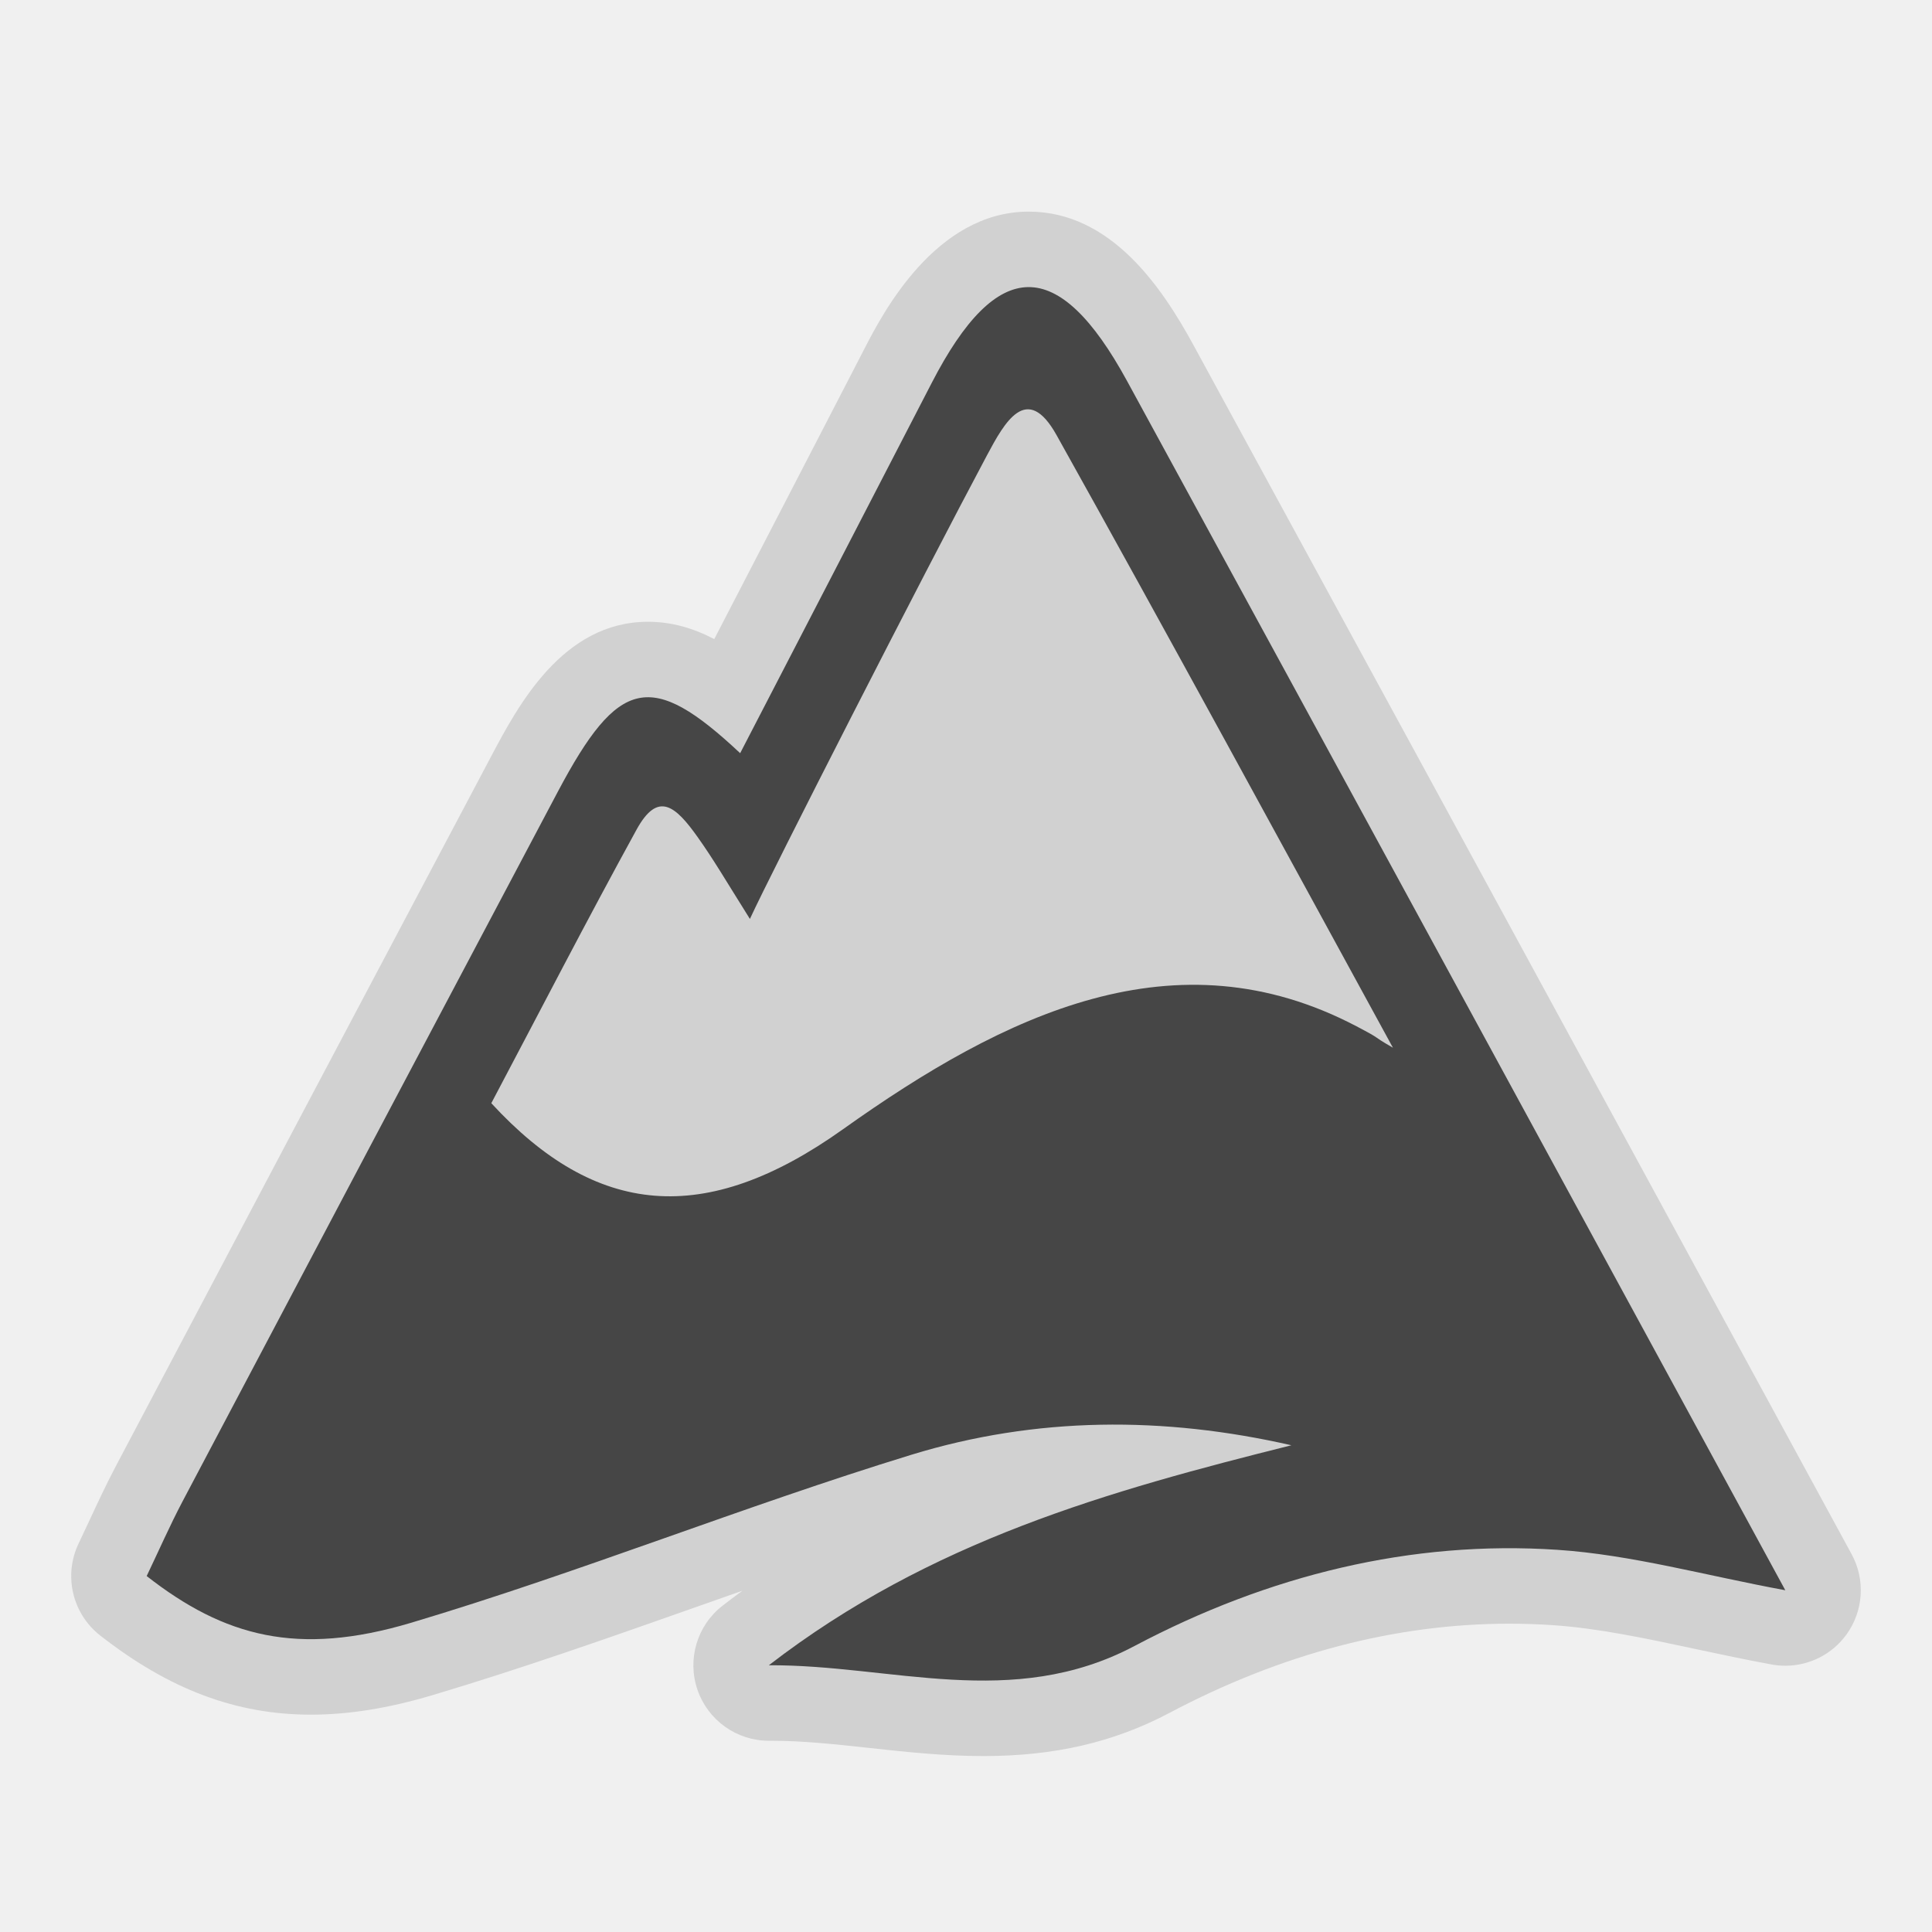
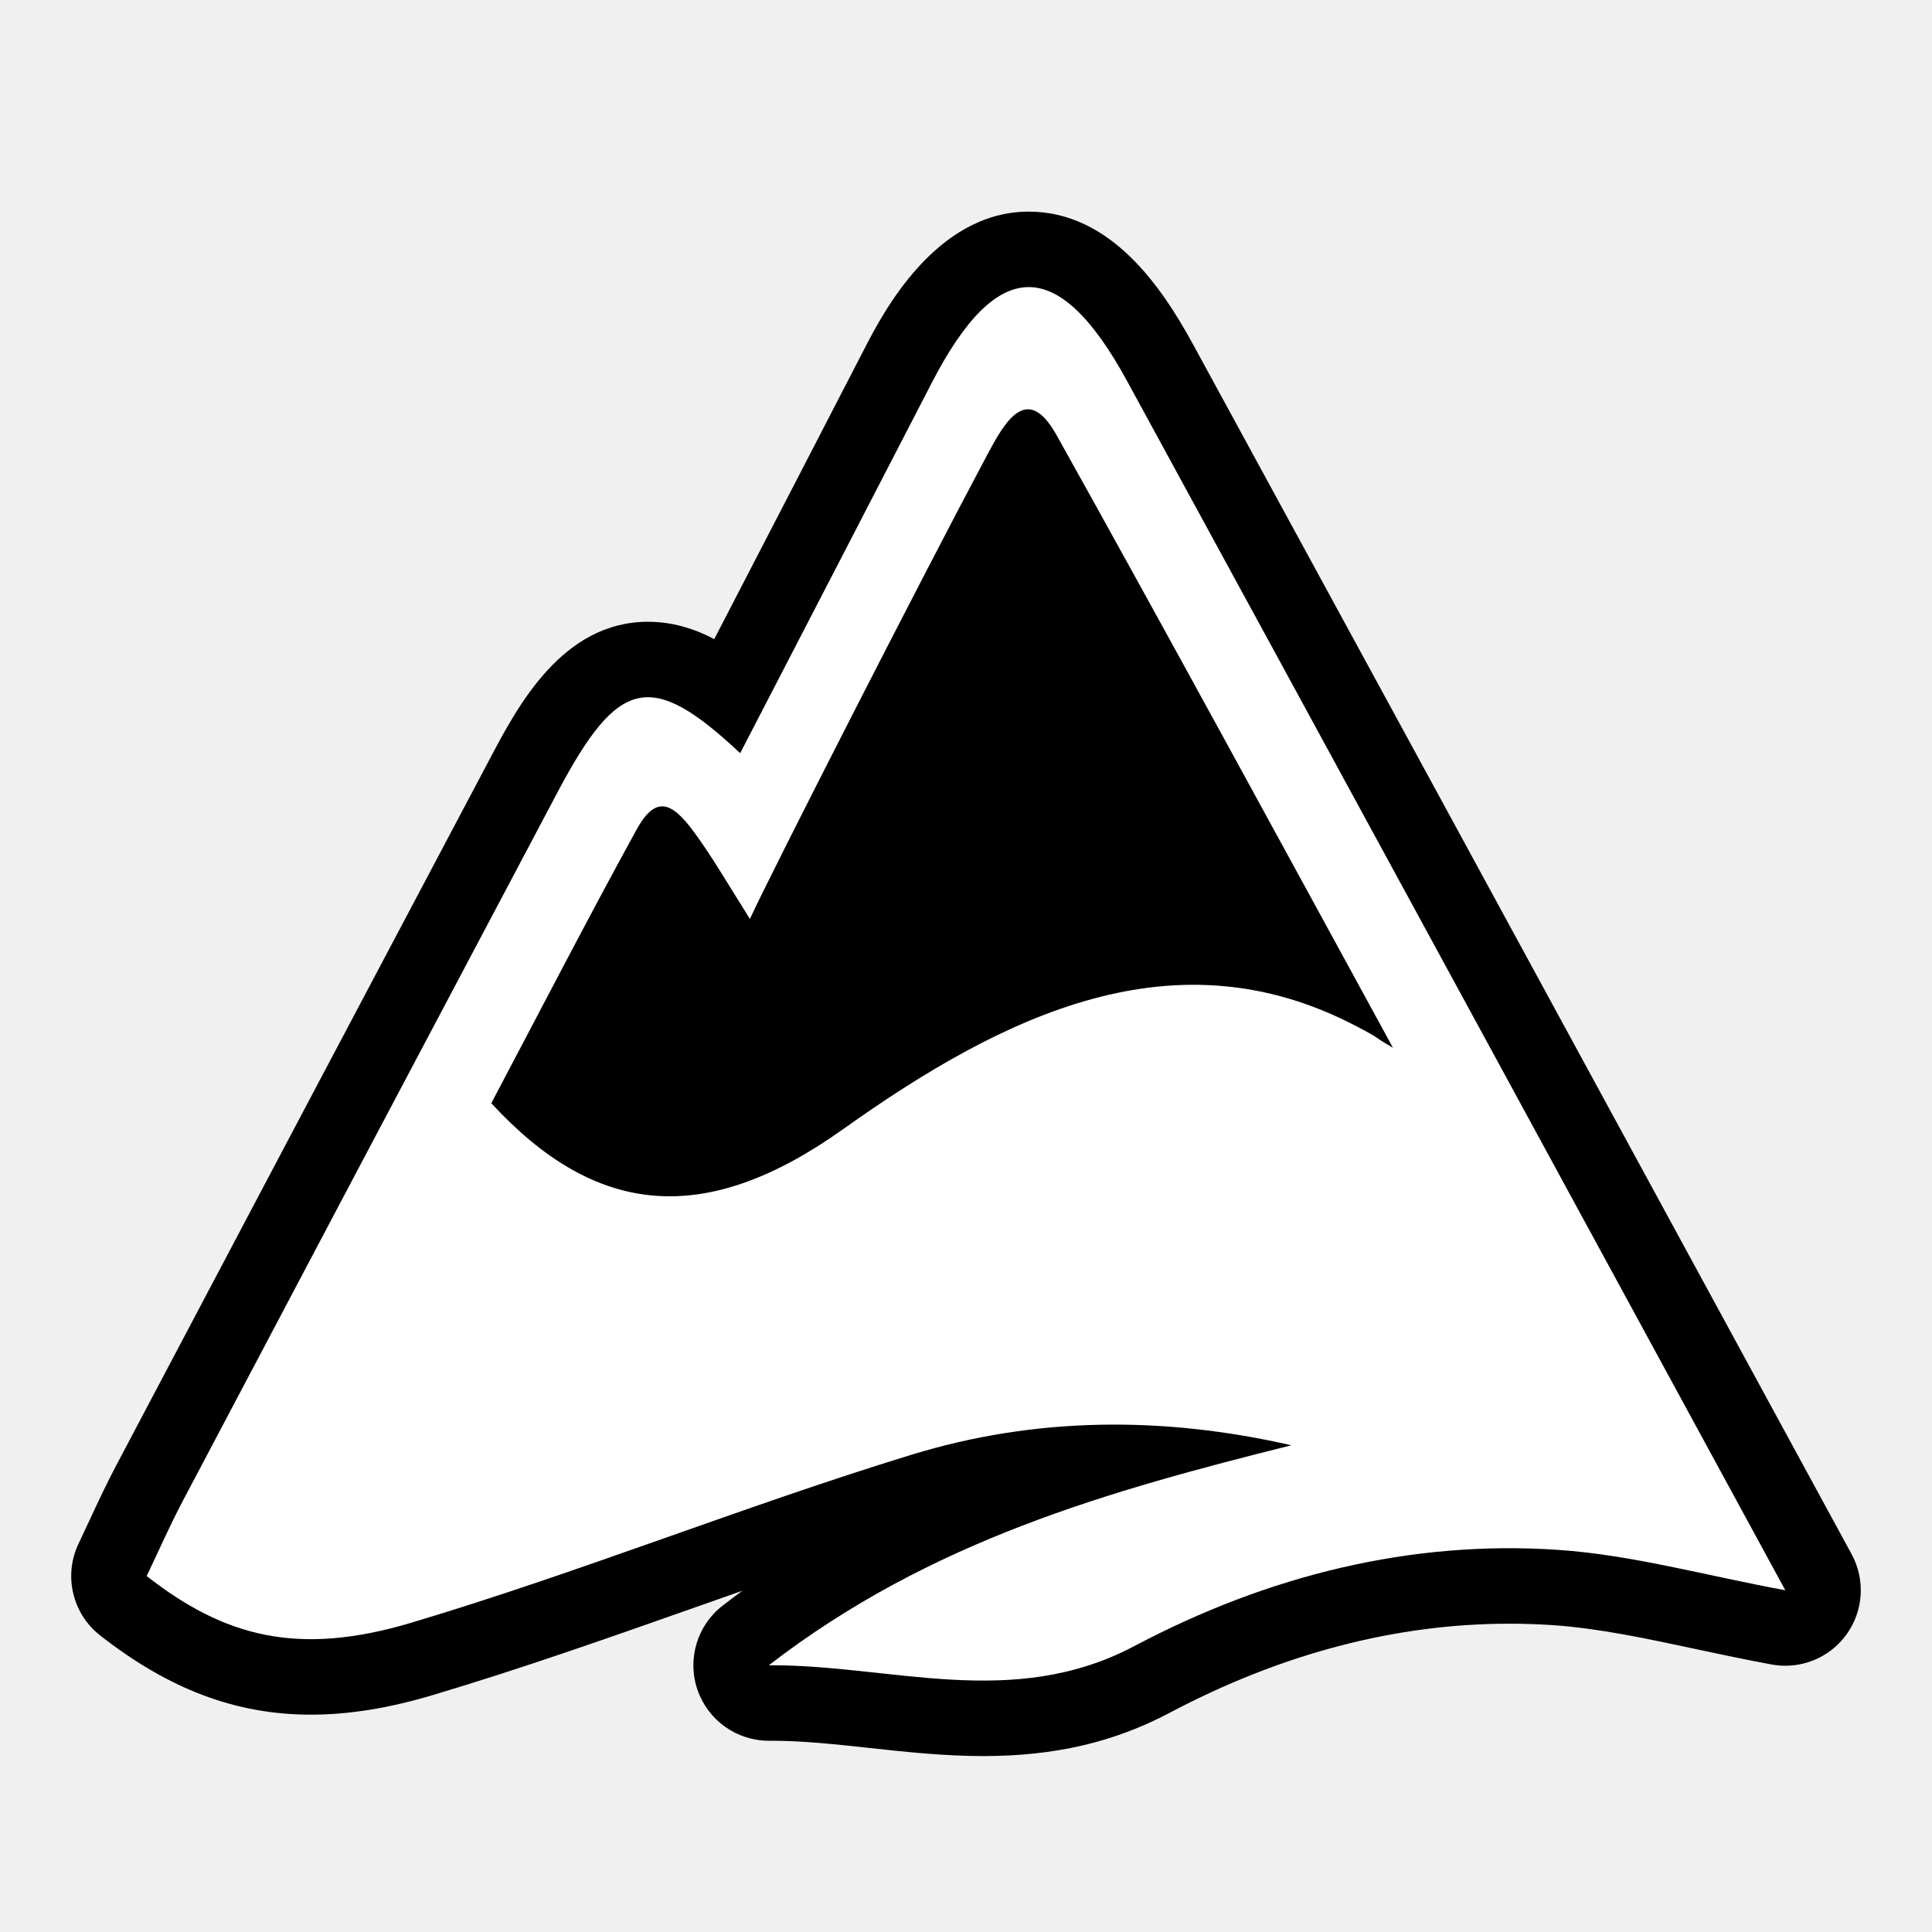
<svg xmlns="http://www.w3.org/2000/svg" version="1.1" id="mountain" x="0px" y="0px" width="256px" height="256px" viewBox="0 0 256 256" style="enable-background:new 0 0 256 256;" xml:space="preserve">
  <style type="text/css">

- 	.st0{fill:#464646;}
- 	.st1{fill:#D1D1D1;}
+ 	.st0{fill:#FFFFFF;}
+ 	.st1{fill:#000000;}

</style>
  <path class="st1" d="M130.291,232.689c-5.206,0-10.222-0.545-15.073-1.072c-4.539-0.493-8.825-0.959-12.982-0.959  c0,0-0.341,0.001-0.36,0.001c-4.266,0-8.065-2.708-9.455-6.746c-1.396-4.056-0.05-8.55,3.345-11.17  c0.868-0.67,1.741-1.325,2.615-1.966c-2.027,0.712-4.046,1.424-6.051,2.131c-11.405,4.021-23.198,8.183-35.025,11.71  c-5.834,1.737-11.103,2.584-16.106,2.584c-9.897,0-18.769-3.333-27.921-10.488c-3.696-2.89-4.886-7.961-2.862-12.192  c0.483-1.012,0.958-2.03,1.434-3.053c1.095-2.354,2.228-4.787,3.505-7.209c15.992-30.3,32.719-61.934,49.719-94.026  c3.537-6.675,9.455-17.846,20.785-17.846c3.102,0,5.972,0.827,8.783,2.295l2.627-5.076c5.777-11.159,11.551-22.31,17.312-33.472  c2.309-4.475,9.336-18.093,21.731-18.093c10.92,0,17.676,10.075,21.809,17.653c20.464,37.528,40.896,75.084,61.436,112.84  l25.793,47.404c1.842,3.387,1.574,7.528-0.688,10.649c-1.9,2.623-4.928,4.131-8.096,4.131c-0.602,0-1.207-0.054-1.813-0.165  c-3.477-0.64-6.836-1.356-10.085-2.051c-6.655-1.422-12.942-2.764-18.974-3.166c-1.891-0.126-3.811-0.189-5.705-0.189  c-15.057,0-30.194,3.972-44.995,11.803C147.596,230.865,139.746,232.688,130.291,232.689z" />
  <path class="st0" d="M149.34,50.482c-9.107-16.704-17.211-16.547-25.874,0.239c-8.445,16.365-16.918,32.705-25.391,49.08  c-11.788-11.053-16.124-10.065-24.166,5.113c-16.591,31.318-33.163,62.654-49.71,94.009c-1.698,3.222-3.187,6.616-4.763,9.912  c10.268,8.026,19.992,10.675,35.01,6.199c22.248-6.636,44.094-15.455,66.313-22.269c16.536-5.07,33.429-5.123,50.357-1.259  c-24.076,6.025-47.831,12.625-69.241,29.15c16.207-0.091,32.238,6.024,48.441-2.548c17.789-9.411,36.691-14.039,56.043-12.75  c9.871,0.658,19.656,3.418,30.203,5.358C207.287,156.926,178.348,103.676,149.34,50.482z M179.745,135.99  c-23.956-12.578-46.522-1.688-68.048,13.644c-18.287,13.025-32.743,11.599-46.596-3.456c6.349-12.003,12.657-24.25,19.245-36.246  c2.831-5.152,5.138-3.187,8.128,1.032c2.148,3.031,3.571,5.505,6.892,10.799c2.936-6.369,22.75-45.182,31.394-61.396  c2.352-4.41,5.299-9.769,9.238-2.714c14.24,25.498,30.352,55.148,44.572,81.176C181.372,136.986,183.428,137.924,179.745,135.99z" />
</svg>
